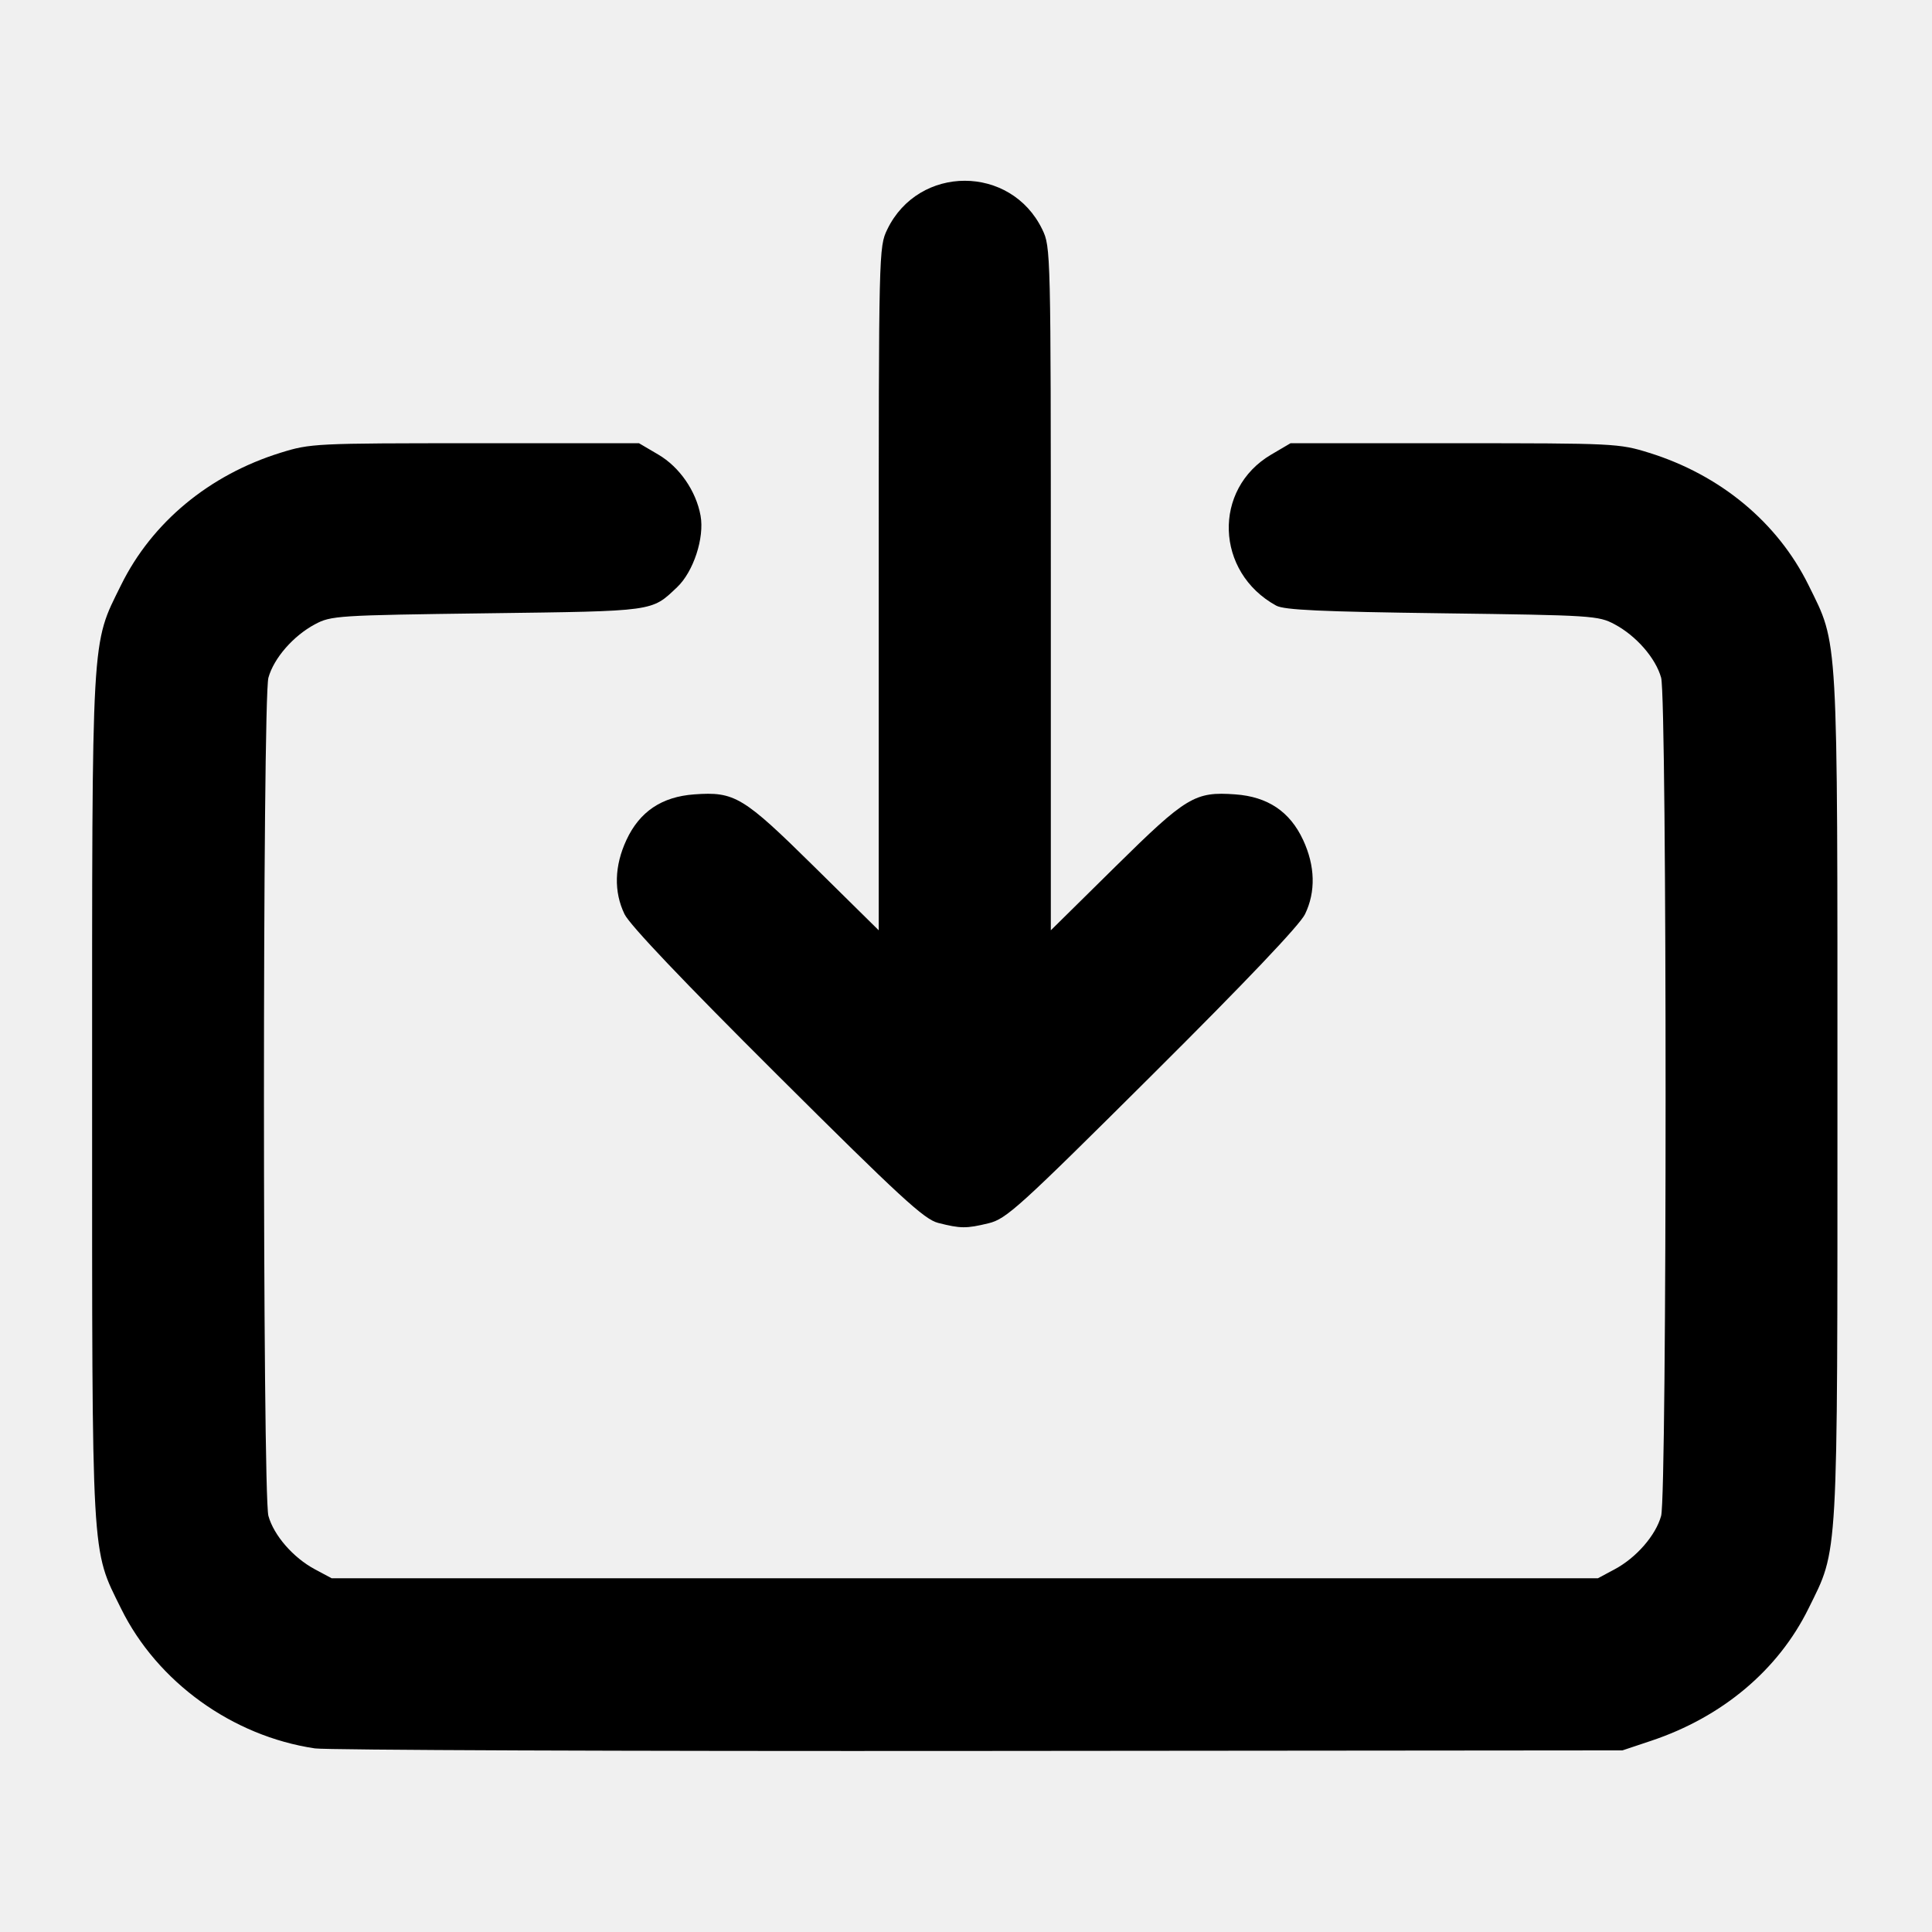
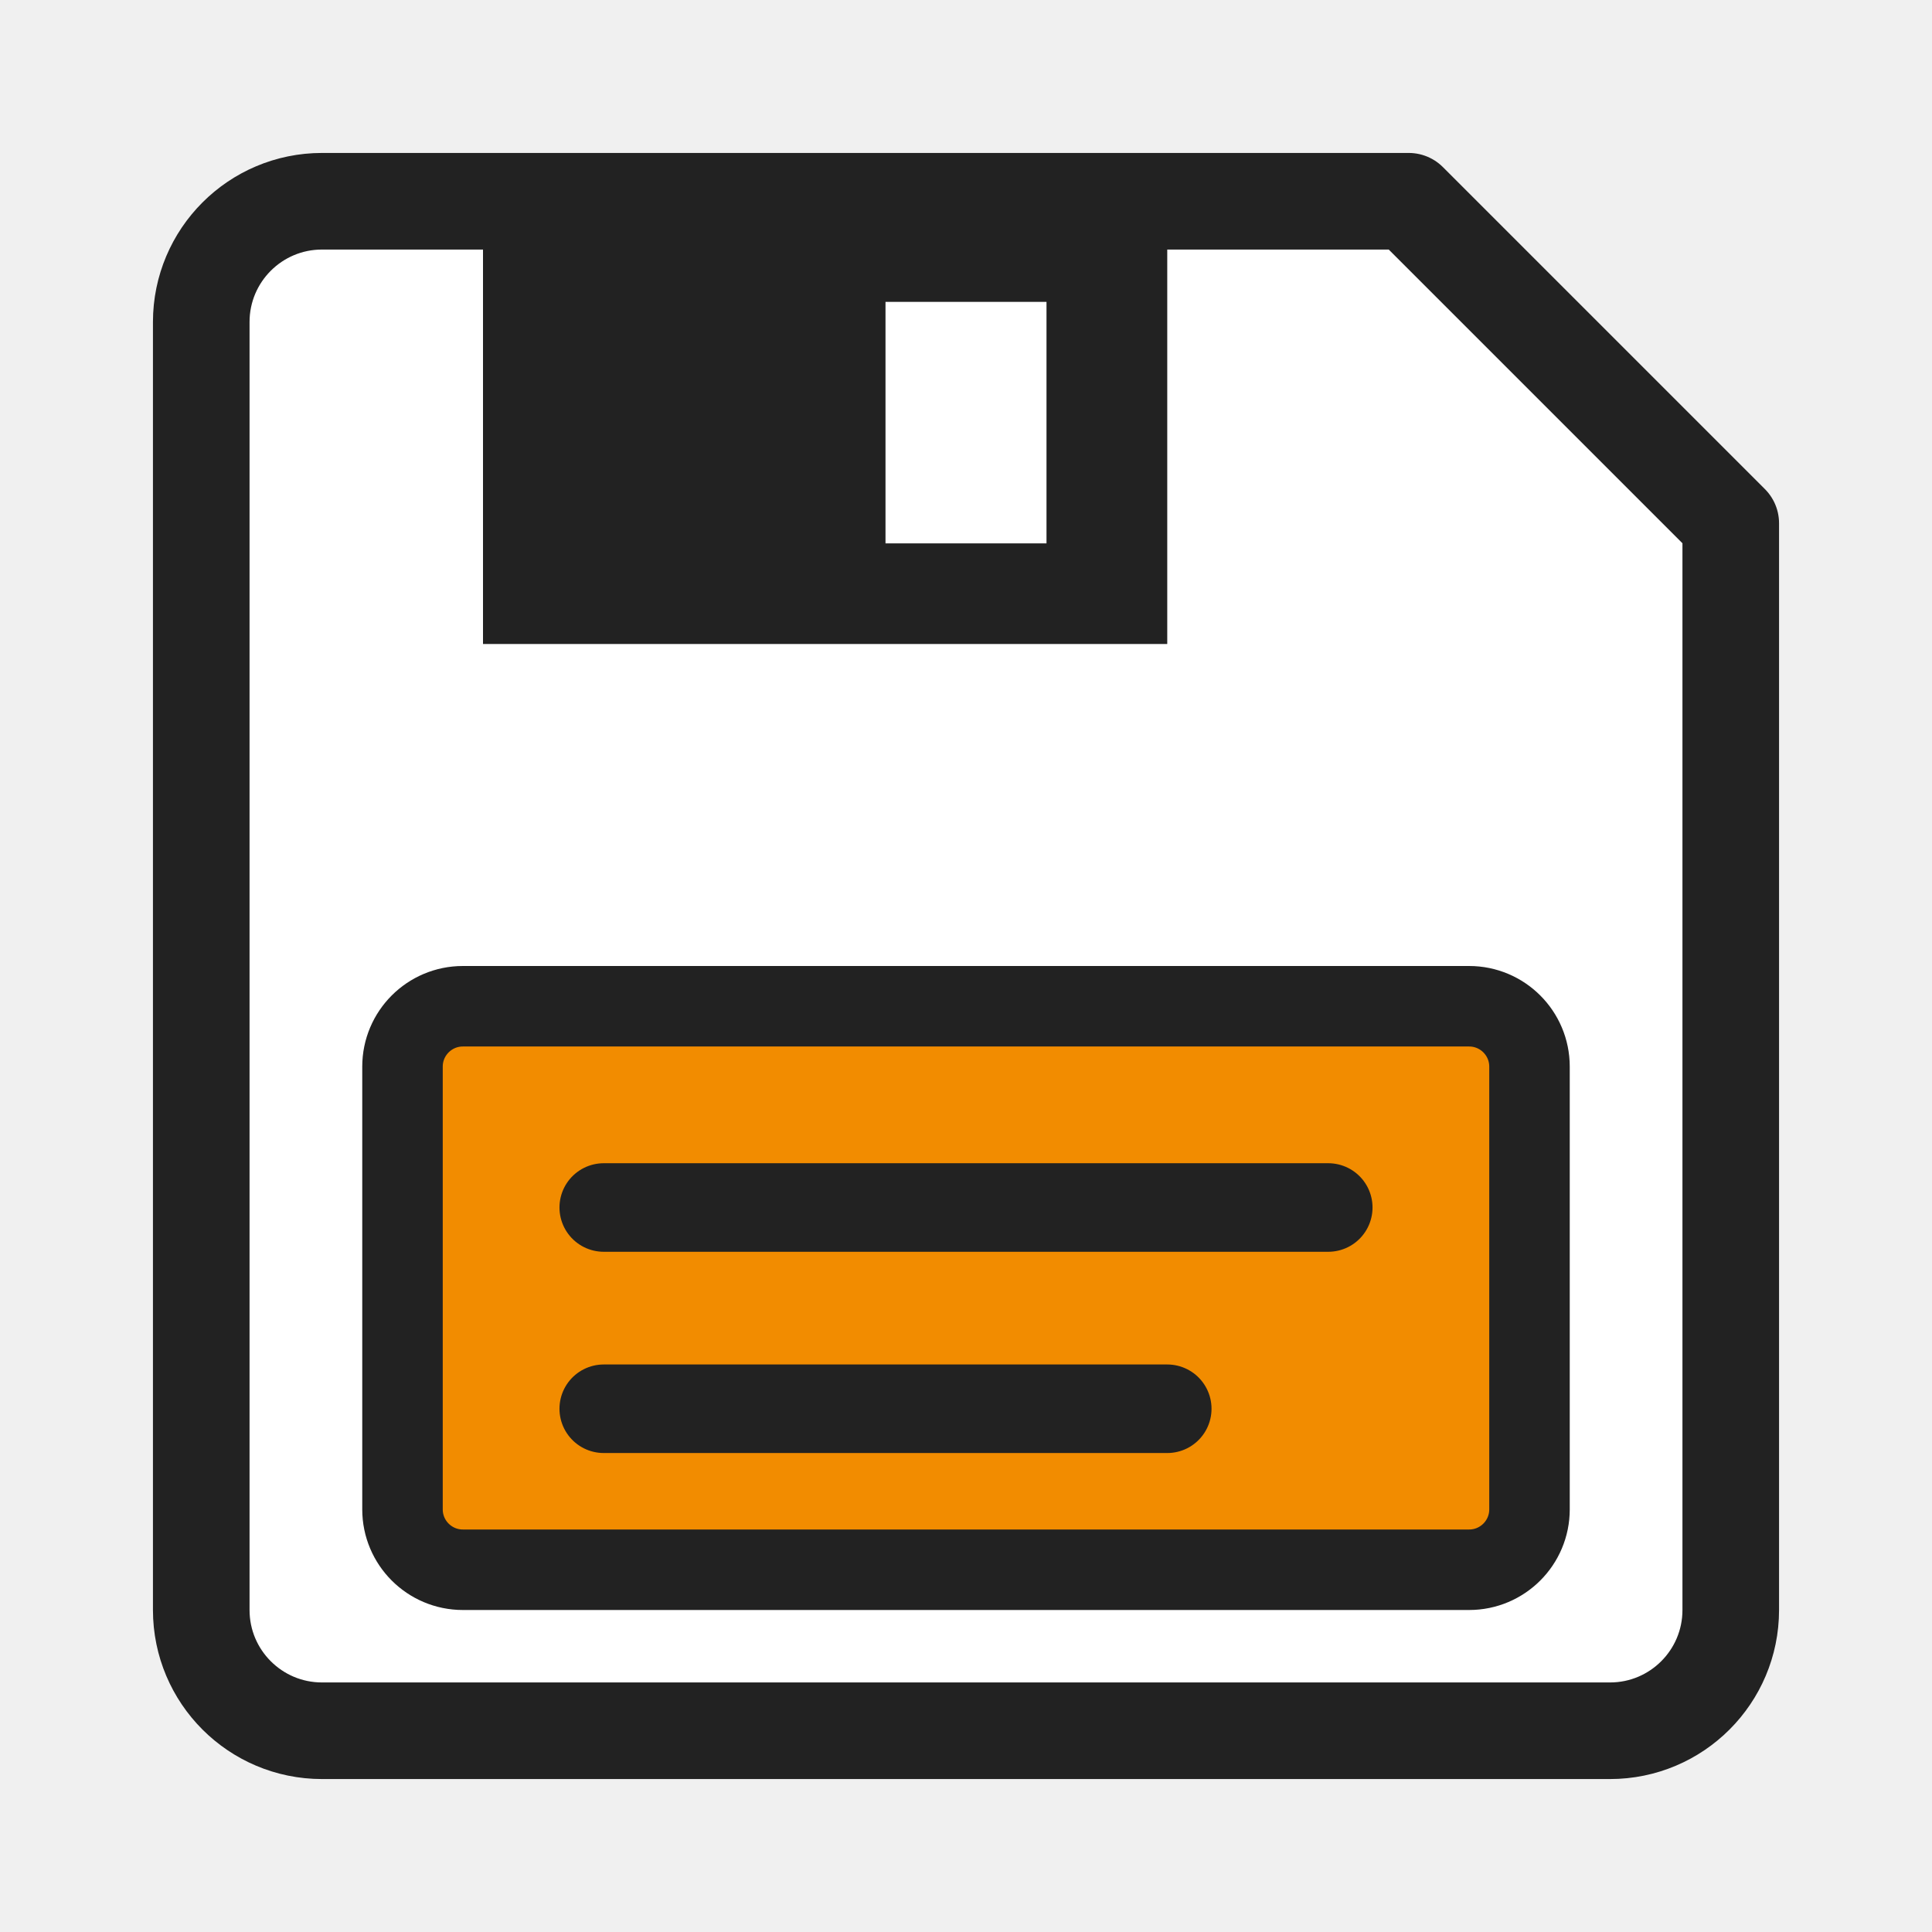
- <svg xmlns="http://www.w3.org/2000/svg" enable-background="new 0 0 48 48" xml:space="preserve" viewBox="0 0 800 800" version="1.1" y="0px" x="0px" id="svg1069" width="800" height="800">
-   <defs id="defs972">
-     <linearGradient id="linearGradient4030" y2="31" gradientUnits="userSpaceOnUse" x2="21" gradientTransform="matrix(1.278211,0,0,1.278211,-6.677185,-6.67706)" y1="39" x1="21">
-       <stop stop-color="#FFF" offset="0" id="stop957" />
-       <stop stop-color="#FEFDF6" offset="0.103" id="stop959" />
-       <stop stop-color="#FCF6DE" offset="0.224" id="stop961" />
-       <stop stop-color="#F9ECB6" offset="0.399" id="stop963" />
-       <stop stop-color="#F5DE7F" offset="0.653" id="stop965" />
-       <stop stop-color="#EFCD39" offset="0.83" id="stop967" />
-       <stop stop-color="#EBBE00" offset="1" id="stop969" />
-     </linearGradient>
-   </defs>
-   <radialGradient id="SVGID_1_" gradientUnits="userSpaceOnUse" cy="13.761" cx="17.314" gradientTransform="matrix(1.278211,0,0,1.278211,-6.677185,-6.67706)" r="27.328">
-     <stop stop-color="#FFD773" offset="0" id="stop974" />
-     <stop stop-color="#FFD46E" offset="0.013" id="stop976" />
-     <stop stop-color="#FDC450" offset="0.113" id="stop978" />
-     <stop stop-color="#FCB738" offset="0.217" id="stop980" />
-     <stop stop-color="#FBAD27" offset="0.328" id="stop982" />
-     <stop stop-color="#FAA81D" offset="0.449" id="stop984" />
-     <stop stop-color="#FAA61A" offset="0.6" id="stop986" />
-     <stop stop-color="#F7A01B" offset="0.675" id="stop988" />
-     <stop stop-color="#ED901F" offset="0.772" id="stop990" />
-     <stop stop-color="#DD7525" offset="1" id="stop992" />
-   </radialGradient>
-   <linearGradient id="SVGID_5_" y2="18.999" gradientUnits="userSpaceOnUse" x2="32.171" gradientTransform="matrix(1.278211,0,0,1.278211,-6.677185,-6.67706)" y1="25.959" x1="25.211">
-     <stop stop-color="#AABEB4" offset="0.05" id="stop1003" />
-     <stop stop-color="#ACC1B6" offset="0.061" id="stop1005" />
-     <stop stop-color="#BED5C6" offset="0.159" id="stop1007" />
-     <stop stop-color="#C9E2CF" offset="0.256" id="stop1009" />
-     <stop stop-color="#CDE6D2" offset="0.35" id="stop1011" />
-     <stop stop-color="#AECCCA" offset="0.484" id="stop1013" />
-     <stop stop-color="#5F8AB6" offset="0.774" id="stop1015" />
-     <stop stop-color="#1E54A6" offset="1" id="stop1017" />
-   </linearGradient>
-   <radialGradient id="SVGID_6_" gradientUnits="userSpaceOnUse" cy="22.436" cx="28.667" gradientTransform="matrix(1.278211,0,0,1.278211,-6.677185,-6.67706)" r="4.188">
-     <stop stop-color="#E6F0E6" offset="0.15" id="stop1022" />
-     <stop stop-color="#A0DCE6" offset="0.85" id="stop1024" />
-   </radialGradient>
-   <linearGradient id="SVGID_7_" y2="18.997" gradientUnits="userSpaceOnUse" x2="16.396" gradientTransform="matrix(1.278211,0,0,1.278211,-6.677185,-6.67706)" y1="25.957" x1="9.436">
-     <stop stop-color="#AABEB4" offset="0.05" id="stop1033" />
-     <stop stop-color="#ACC1B6" offset="0.061" id="stop1035" />
-     <stop stop-color="#BED5C6" offset="0.159" id="stop1037" />
-     <stop stop-color="#C9E2CF" offset="0.256" id="stop1039" />
-     <stop stop-color="#CDE6D2" offset="0.35" id="stop1041" />
-     <stop stop-color="#AECCCA" offset="0.484" id="stop1043" />
-     <stop stop-color="#5F8AB6" offset="0.774" id="stop1045" />
-     <stop stop-color="#1E54A6" offset="1" id="stop1047" />
-   </linearGradient>
-   <radialGradient id="SVGID_8_" gradientUnits="userSpaceOnUse" cy="22.436" cx="12.893" gradientTransform="matrix(1.278211,0,0,1.278211,-6.677185,-6.67706)" r="4.188">
-     <stop stop-color="#E6F0E6" offset="0.15" id="stop1052" />
-     <stop stop-color="#A0DCE6" offset="0.85" id="stop1054" />
-   </radialGradient>
-   <path style="fill:#000000;stroke-width:1.697" d="M 130.365,723.97 C 96.165,718.878 65.116,696.472 50.129,666.071 37.704,640.865 38.142,648.607 38.142,454.164 c 0,-194.442 -0.438,-186.701 11.987,-211.906 12.78,-25.927 36.478,-45.59 66.004,-54.769 12.435,-3.866 14.278,-3.956 80.596,-3.956 h 67.87 l 8.014,4.711 c 8.769,5.155 15.603,15.036 17.472,25.263 1.675,9.165 -2.937,23.232 -9.723,29.657 -10.697,10.127 -8.791,9.866 -78.544,10.784 -62.265,0.819 -64.715,0.976 -71.424,4.566 -8.981,4.806 -17.003,14.02 -19.25,22.111 -2.467,8.884 -2.467,338.195 0,347.079 2.247,8.091 10.269,17.305 19.25,22.111 l 6.948,3.718 H 399.492 661.64 l 6.948,-3.718 c 8.981,-4.806 17.003,-14.02 19.25,-22.111 2.467,-8.884 2.467,-338.195 0,-347.079 -2.247,-8.091 -10.269,-17.305 -19.25,-22.111 -6.709,-3.59 -9.159,-3.747 -71.424,-4.566 -50.124,-0.66 -65.421,-1.366 -68.718,-3.173 -25.249,-13.836 -26.391,-48.238 -2.076,-62.531 l 8.014,-4.711 h 67.87 c 66.318,0 68.161,0.09 80.596,3.956 29.527,9.179 53.224,28.843 66.004,54.769 12.425,25.206 11.987,17.464 11.987,211.906 0,194.442 0.438,186.701 -11.987,211.906 -12.552,25.464 -35.7,44.918 -65.156,54.758 l -11.877,3.968 -266.39,0.233 c -146.515,0.128 -270.294,-0.348 -275.065,-1.059 z M 388.463,506.378 c -5.783,-1.476 -15.643,-10.549 -66.651,-61.331 -38.77,-38.598 -61.041,-62.03 -63.204,-66.498 -4.495,-9.286 -4.221,-19.984 0.79,-30.746 5.469,-11.745 14.62,-17.893 28.082,-18.867 16.736,-1.211 20.22,0.889 49.656,29.925 l 26.724,26.36 V 243.766 c 0,-140.012 0.036,-141.529 3.546,-148.779 12.996,-26.847 51.176,-26.847 64.172,0 3.51,7.25 3.546,8.767 3.546,148.779 v 141.454 l 26.724,-26.36 c 29.436,-29.036 32.92,-31.135 49.656,-29.925 13.463,0.974 22.614,7.122 28.082,18.867 5.011,10.762 5.285,21.459 0.79,30.746 -2.164,4.471 -24.41,27.867 -63.204,66.473 -55.4,55.131 -60.458,59.718 -67.827,61.507 -9.198,2.233 -11.614,2.215 -20.882,-0.15 z" id="path8631" />
+ <svg xmlns="http://www.w3.org/2000/svg" viewBox="0 0 48 48" width="48" height="48">
+   <path d="M5 8 a3 3 0 0 1 3 -3 H35 L43 13 V40 a3 3 0 0 1 -3 3 H8 a3 3 0 0 1 -3 -3 Z" fill="#fff" stroke="#222" stroke-width="2.4" stroke-linejoin="round" />
+   <rect x="12" y="5" width="17" height="11" fill="#222" />
+   <rect x="22" y="7.5" width="4" height="6" fill="#fff" />
+   <rect x="10" y="25" width="28" height="14" rx="1.5" fill="#f28c00" stroke="#222" stroke-width="2" />
+   <g stroke="#222" stroke-width="2.2" stroke-linecap="round">
+     <path d="M15 30 H33" />
+     <path d="M15 35 H29" />
+   </g>
</svg>
